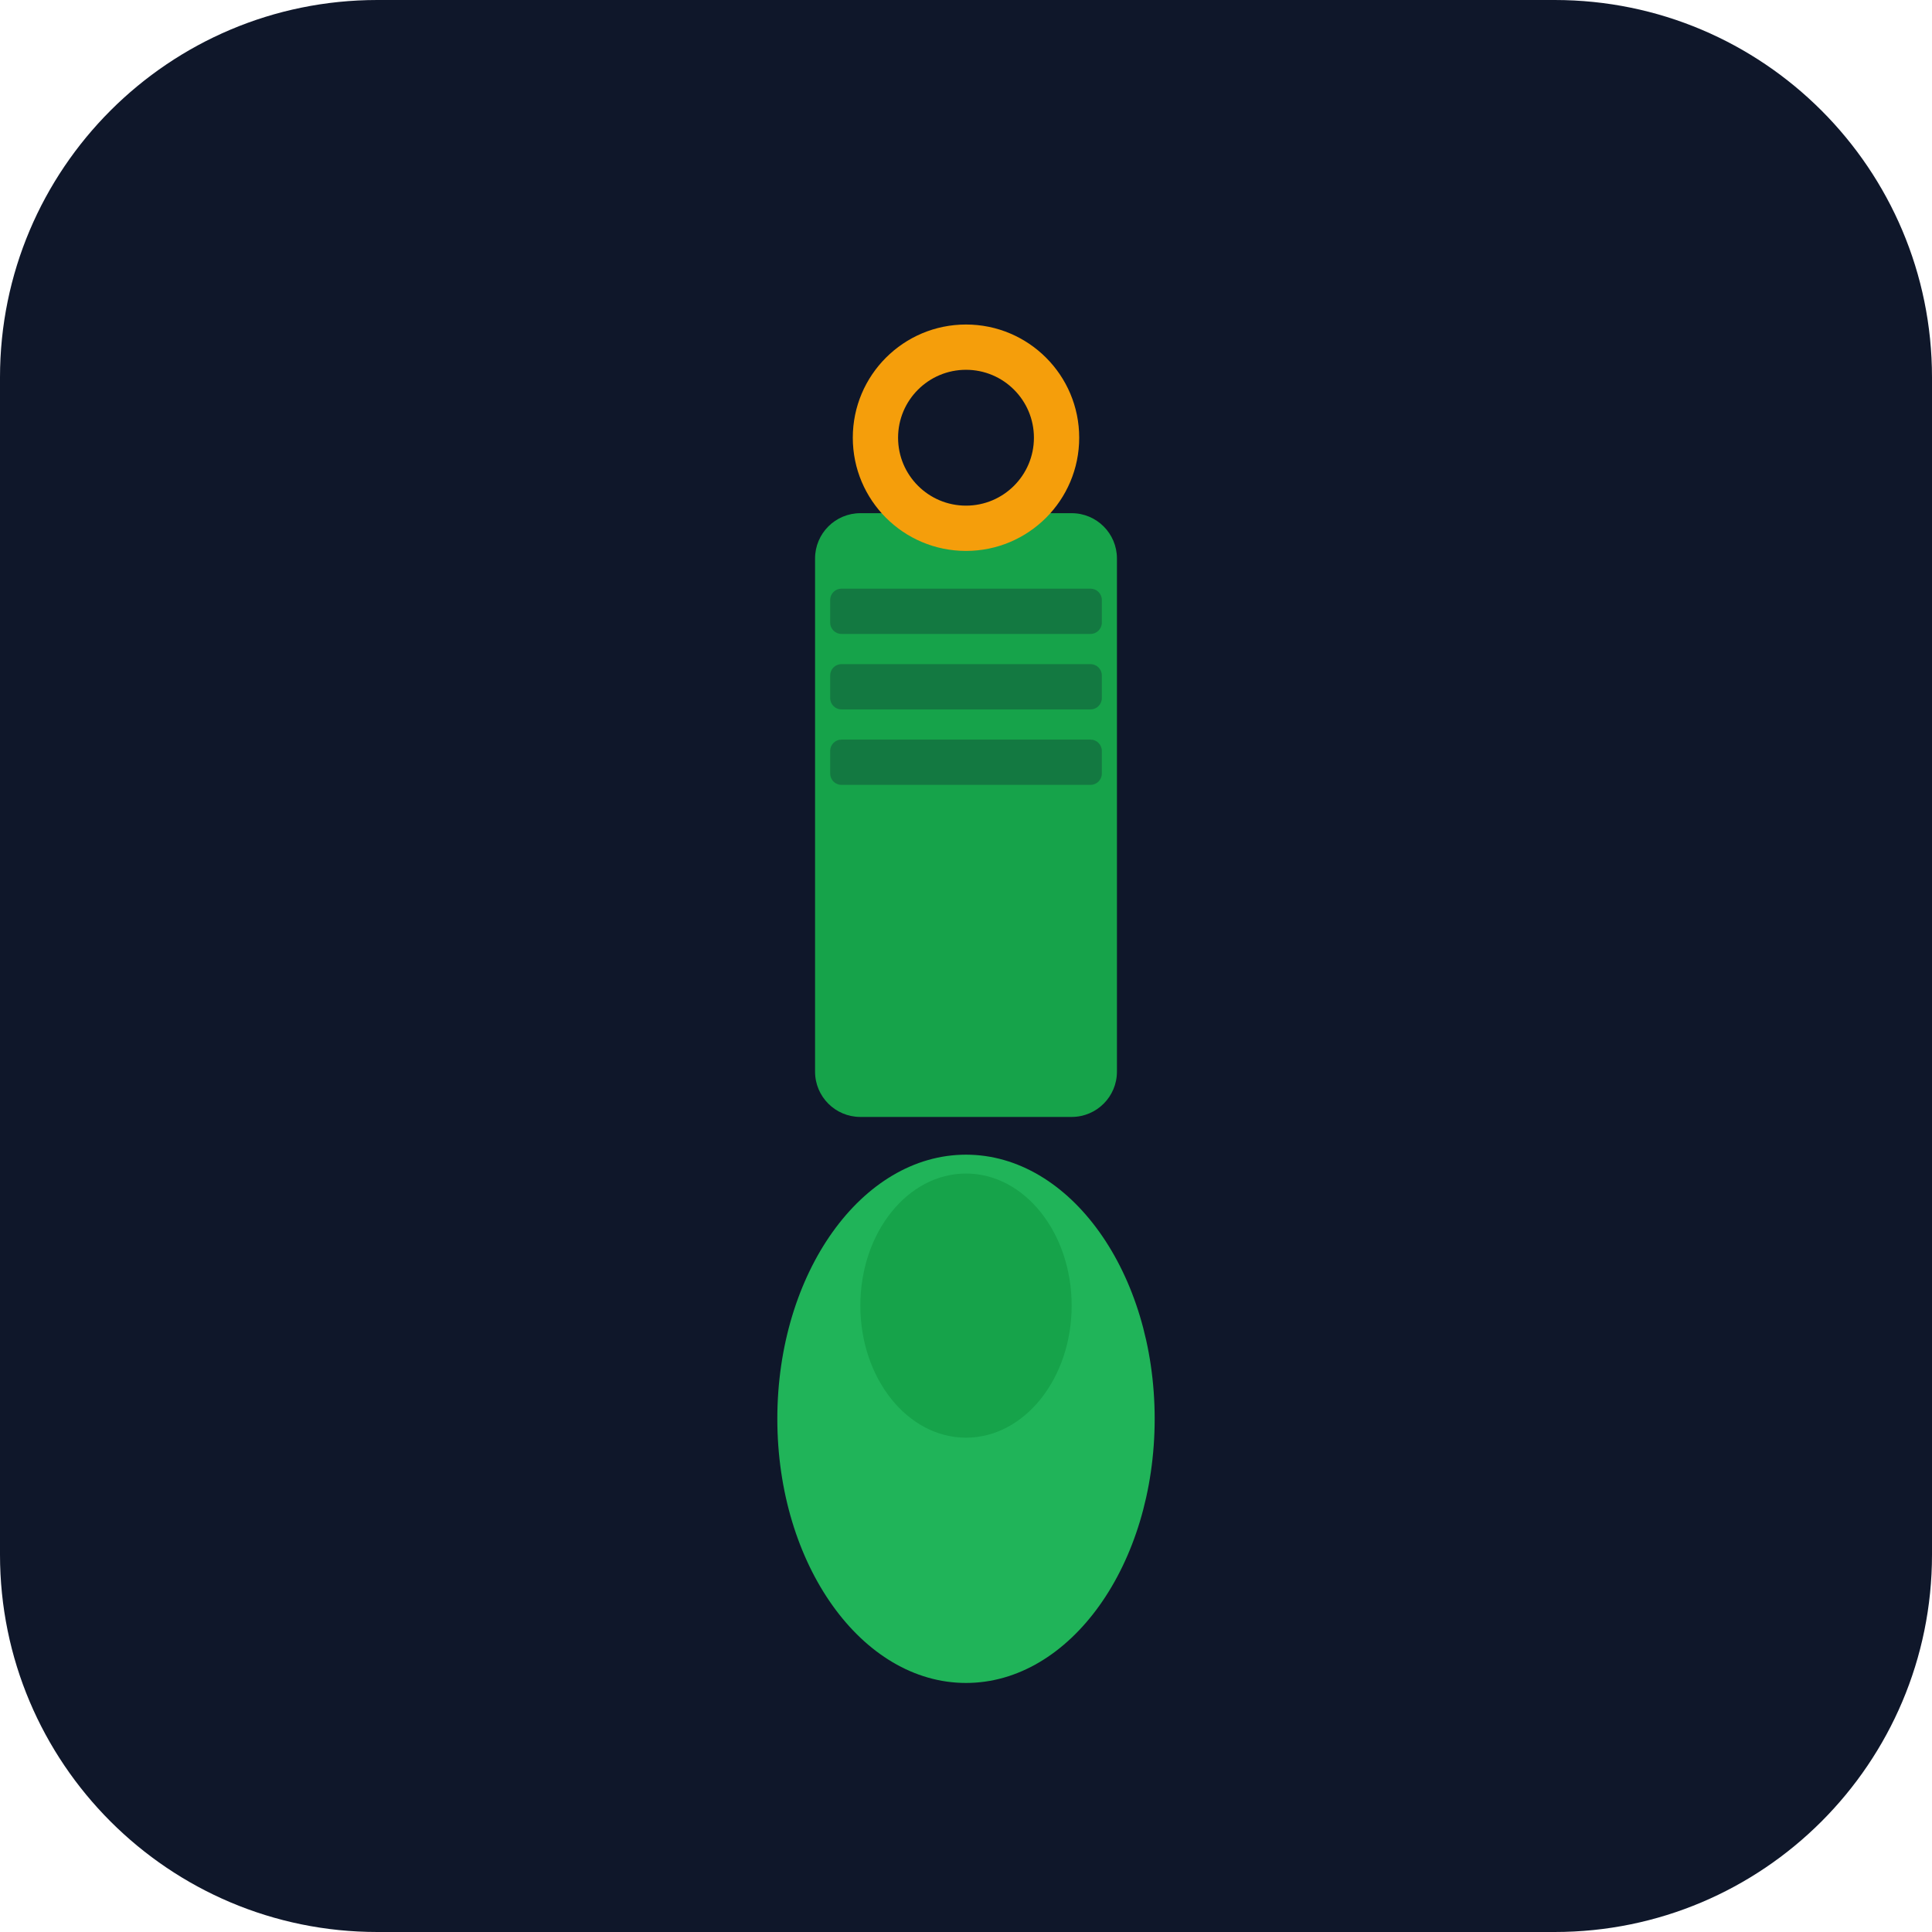
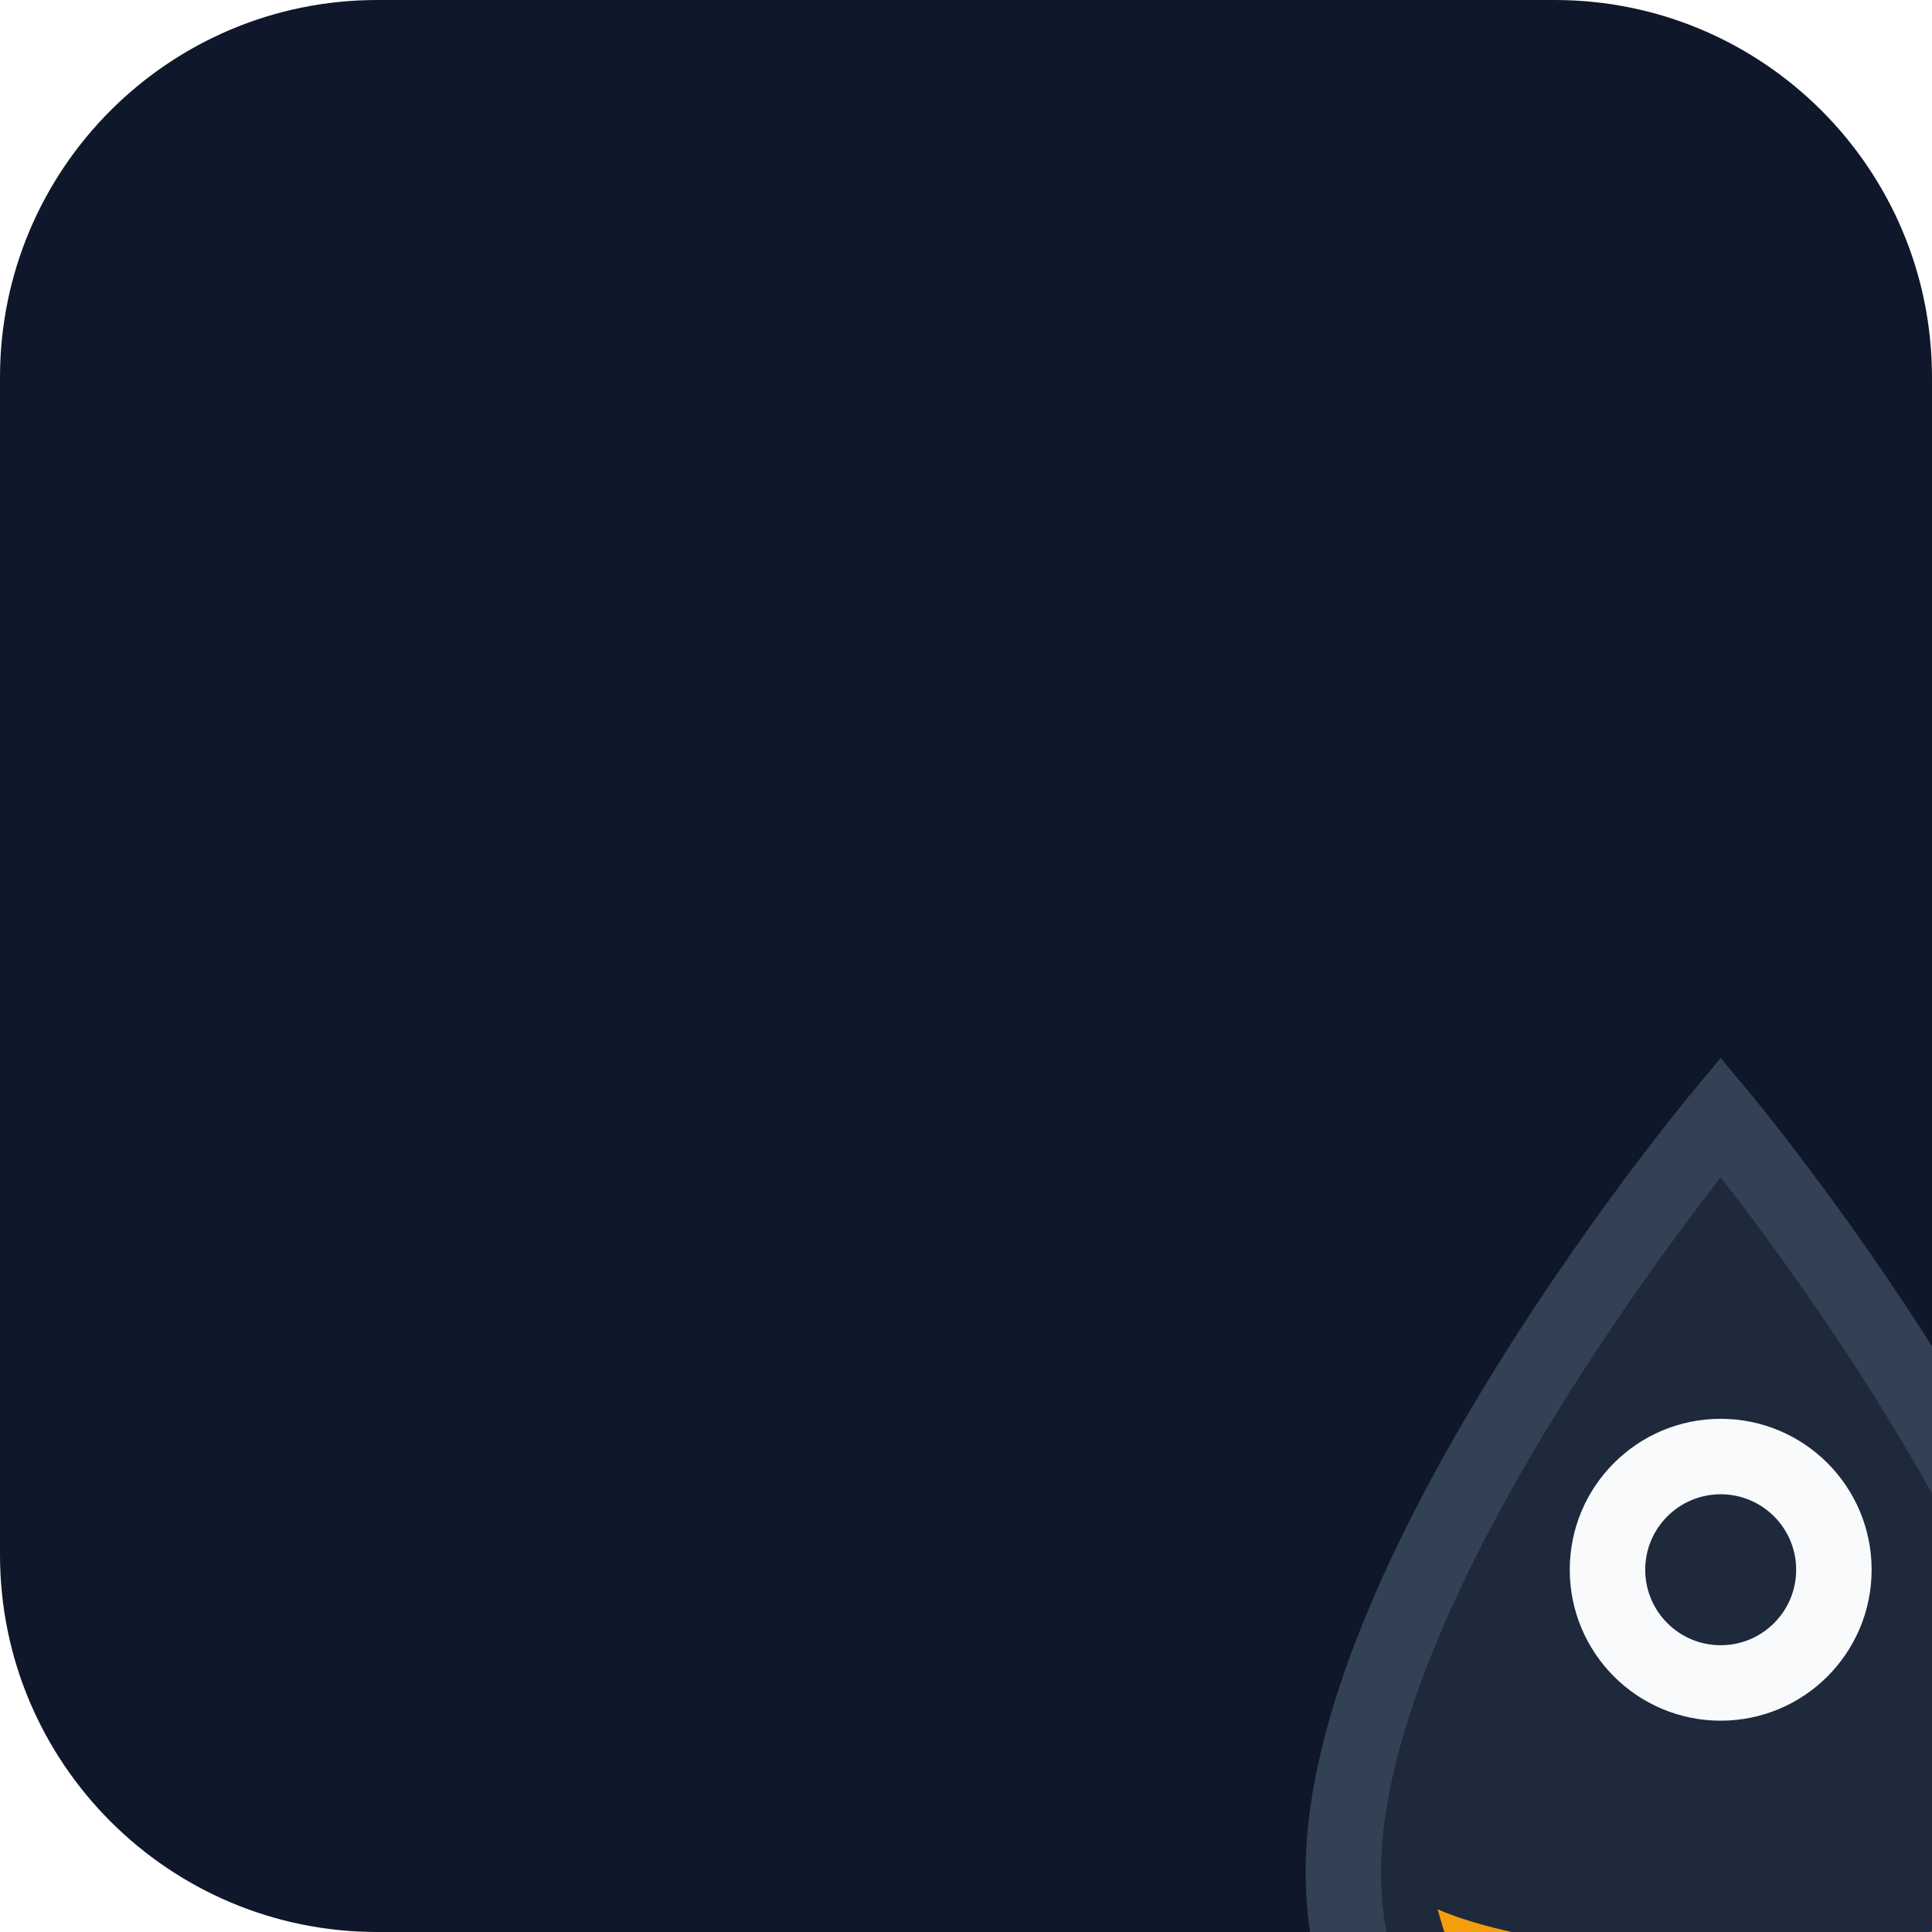
- <svg xmlns="http://www.w3.org/2000/svg" viewBox="0 0 512 512">
+ <svg xmlns="http://www.w3.org/2000/svg" width="512" height="512" viewBox="0 0 512 512" fill="none">
  <rect width="512" height="512" rx="100" fill="#0f172a" />
-   <g transform="translate(256,256)">
-     <rect x="-40" y="-120" width="80" height="160" rx="12" fill="#16a34a" />
-     <rect x="-36" y="-100" width="72" height="12" rx="3" fill="#0f172a" opacity="0.3" />
-     <rect x="-36" y="-80" width="72" height="12" rx="3" fill="#0f172a" opacity="0.3" />
-     <rect x="-36" y="-60" width="72" height="12" rx="3" fill="#0f172a" opacity="0.3" />
-     <ellipse cx="0" cy="120" rx="50" ry="70" fill="#22c55e" opacity="0.9" />
-     <ellipse cx="0" cy="90" rx="28" ry="35" fill="#16a34a" />
-     <circle cx="0" cy="-140" r="30" fill="#f59e0b" />
-     <circle cx="0" cy="-140" r="18" fill="#0f172a" />
+   <g transform="translate(256,256) scale(10)">
+     <path d="M20 4C20 4 30 16 30 24C30 29.523 25.523 34 20 34C14.477 34 10 29.523 10 24C10 16 20 4 20 4Z" fill="#1E293B" stroke="#334155" stroke-width="2" />
+     <path d="M12.5 25C13.8 29.8 17 32 20 32C23 32 26.2 29.8 27.5 25C24 26.5 16 26.5 12.5 25Z" fill="#F59E0B" />
+     <circle cx="20" cy="16" r="3" stroke="#F8FAFC" stroke-width="2" />
  </g>
</svg>
